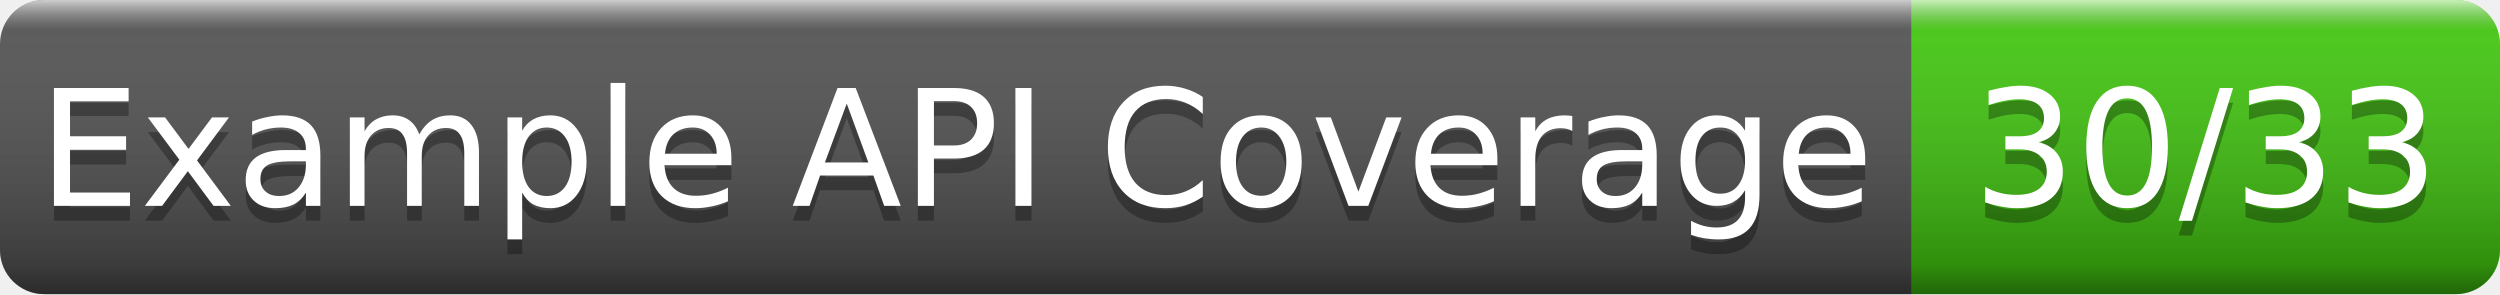
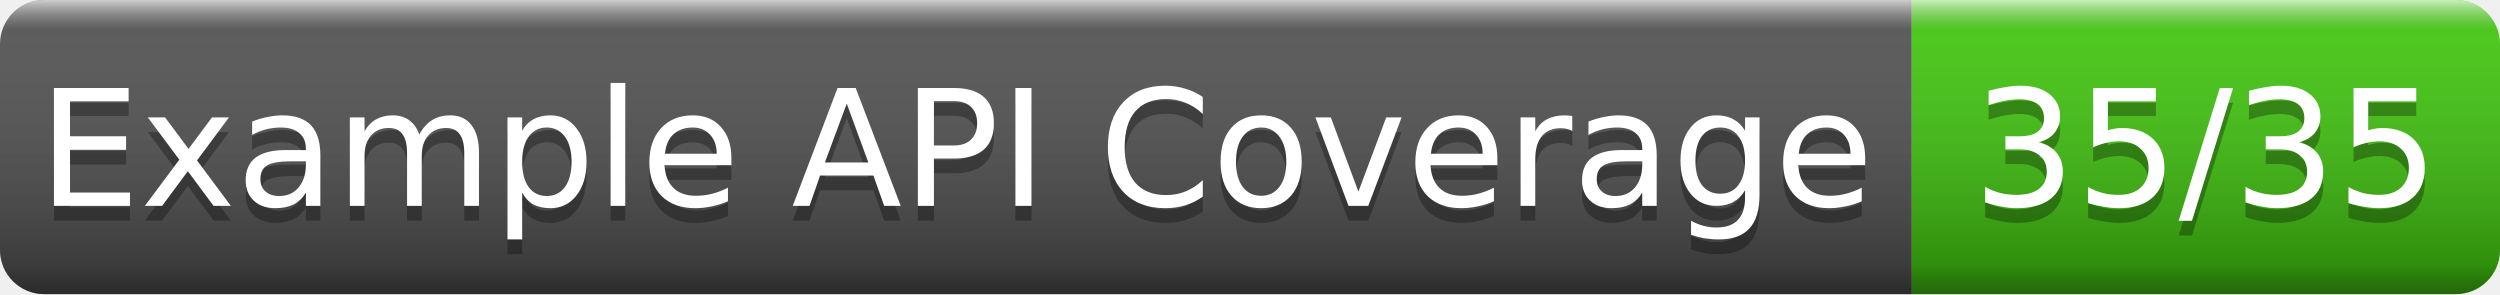
- <svg xmlns="http://www.w3.org/2000/svg" width="170" height="20" role="img" aria-label="Example API Coverage: 30/33">
+ <svg xmlns="http://www.w3.org/2000/svg" width="170" height="20" role="img" aria-label="Example API Coverage: 35/35">
  <linearGradient id="g" x2="0" y2="100%">
    <stop offset="0" stop-color="#fff" stop-opacity=".7" />
    <stop offset=".1" stop-color="#aaa" stop-opacity=".1" />
    <stop offset=".9" stop-opacity=".3" />
    <stop offset="1" stop-opacity=".5" />
  </linearGradient>
  <clipPath id="r">
    <rect width="170" height="20" rx="3" fill="#fff" />
  </clipPath>
  <g clip-path="url(#r)">
    <rect width="130" height="20" fill="#555" />
    <rect x="130" width="40" height="20" fill="#4c1" />
    <rect width="170" height="20" fill="url(#g)" />
  </g>
  <g fill="#fff" text-anchor="middle" font-family="Verdana,Geneva,DejaVu Sans,sans-serif" font-size="11">
    <text x="65.0" y="15" fill="#010101" fill-opacity=".3">Example API Coverage</text>
    <text x="65.0" y="14">Example API Coverage</text>
-     <text x="150.0" y="15" fill="#010101" fill-opacity=".3">30/33</text>
-     <text x="150.0" y="14">30/33</text>
+     <text x="150.0" y="15" fill="#010101" fill-opacity=".3">35/35</text>
+     <text x="150.0" y="14">35/35</text>
  </g>
</svg>
